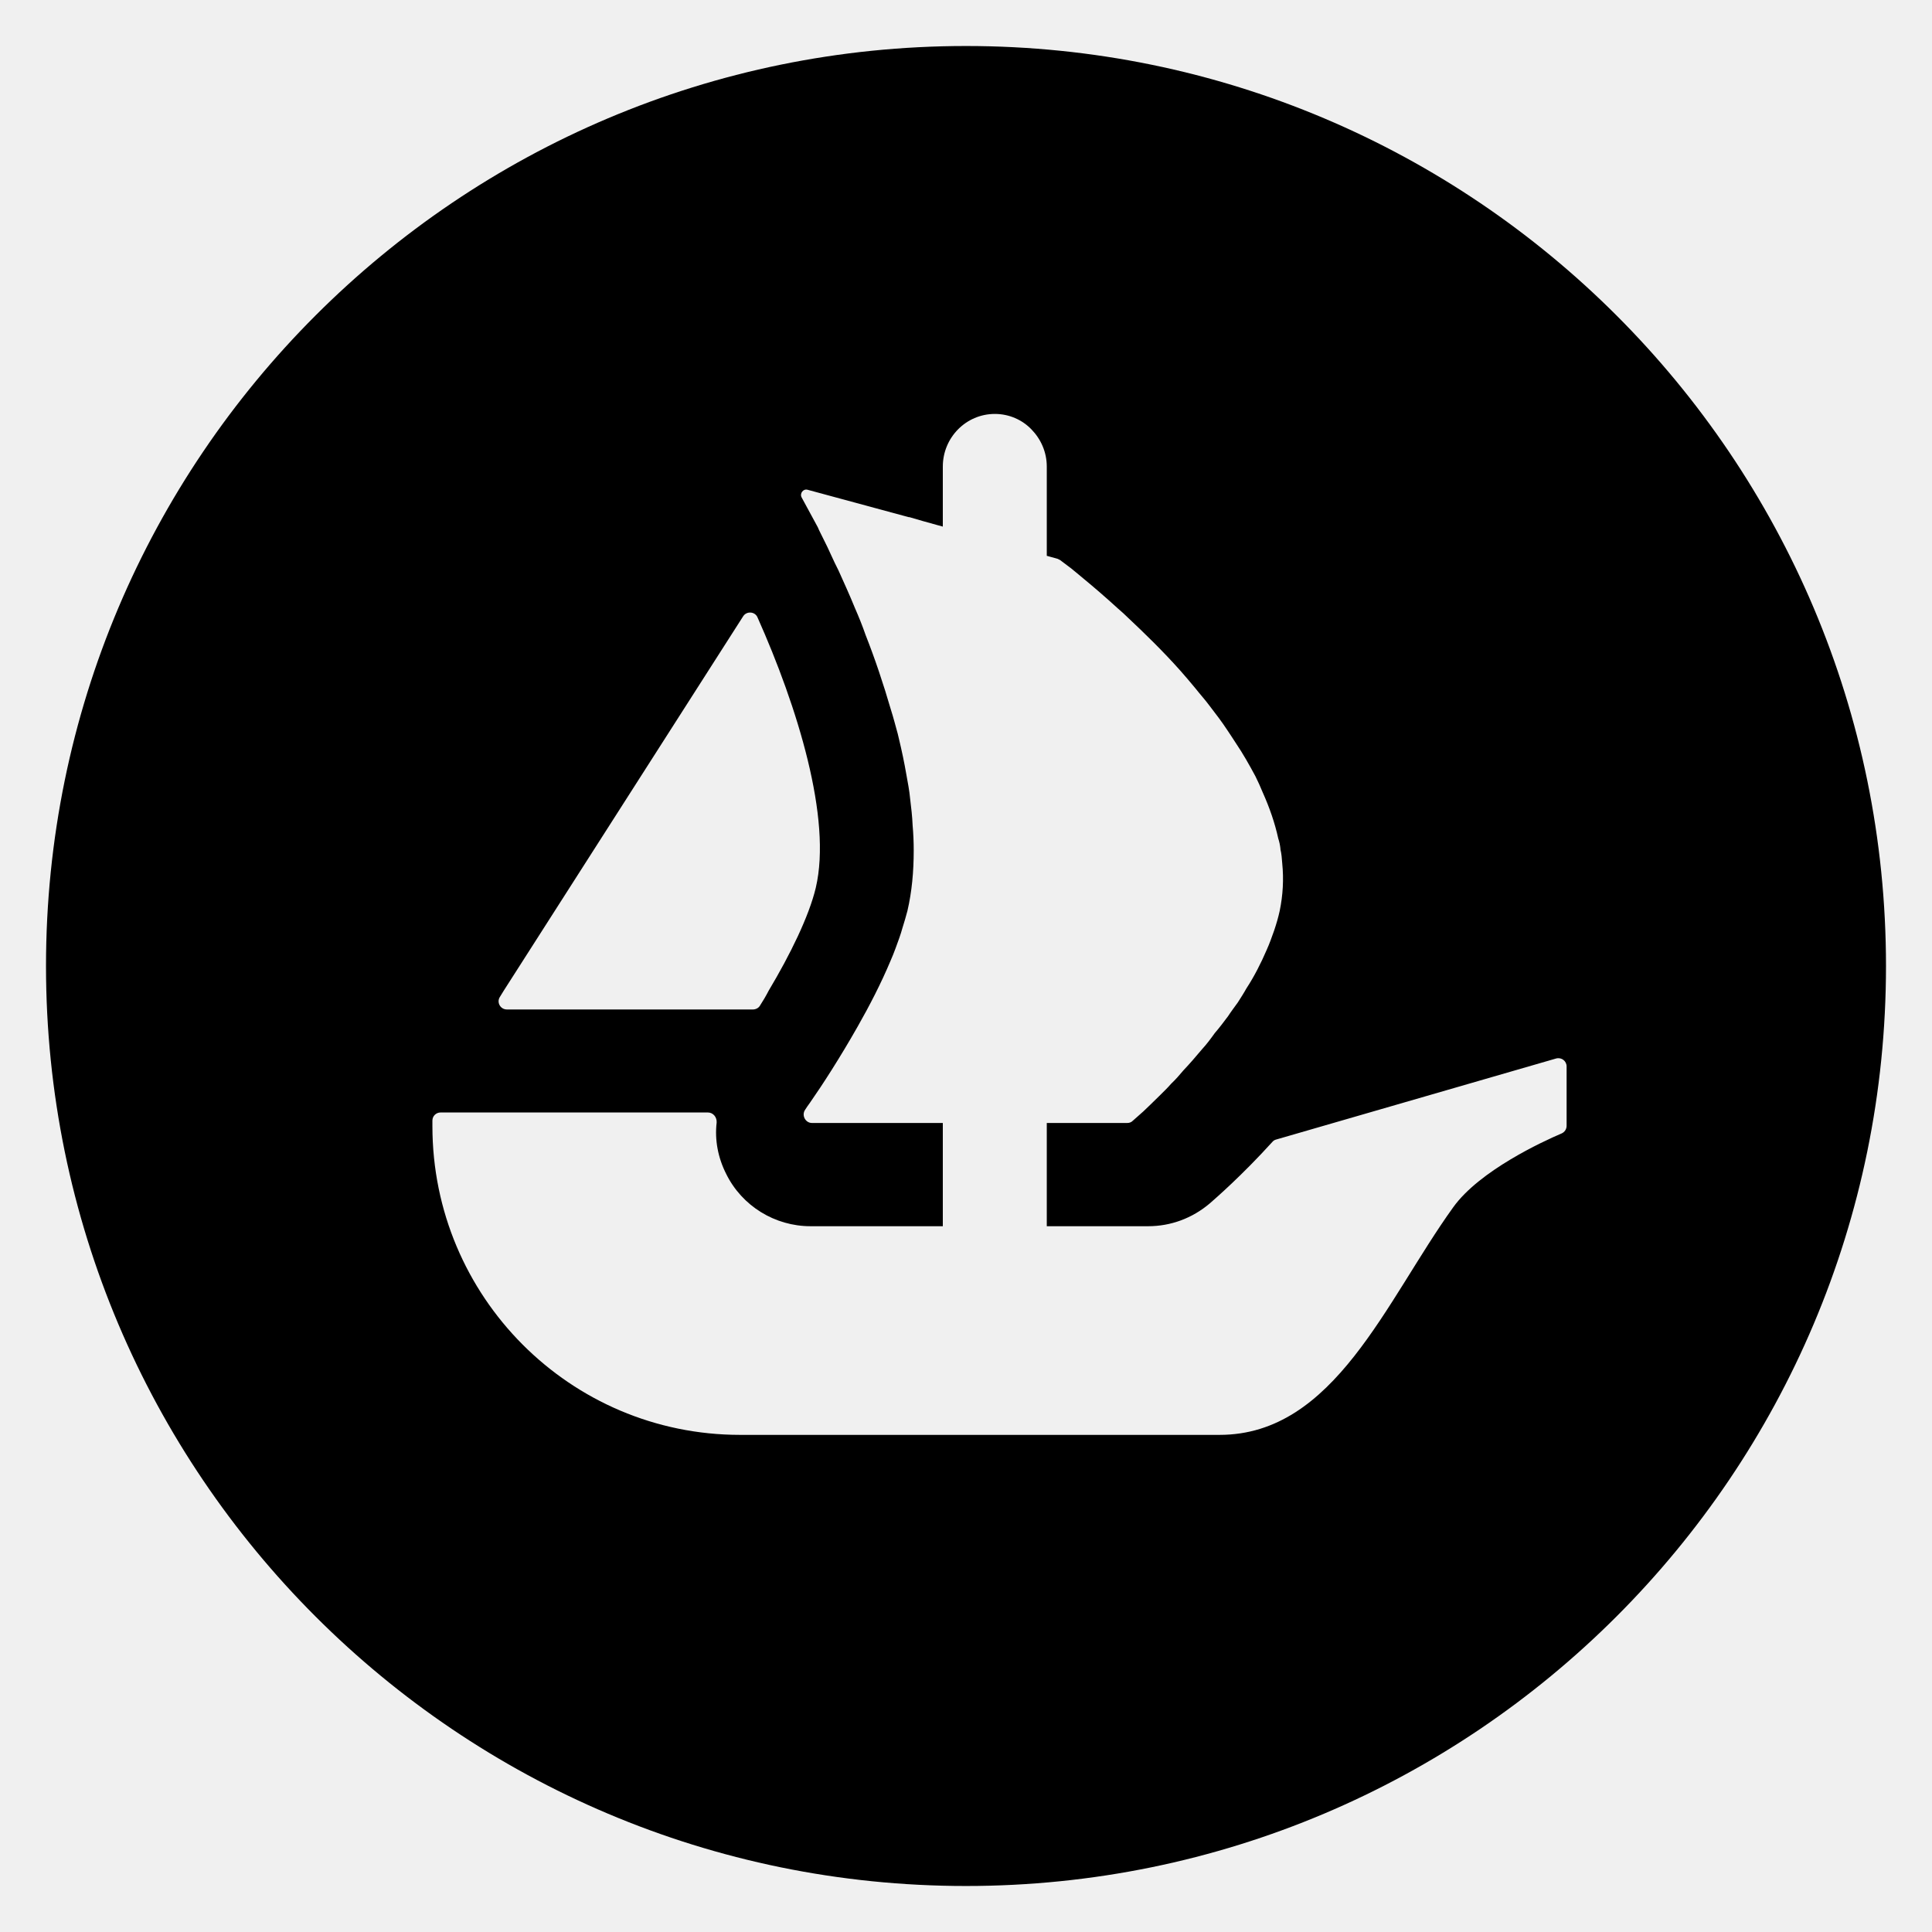
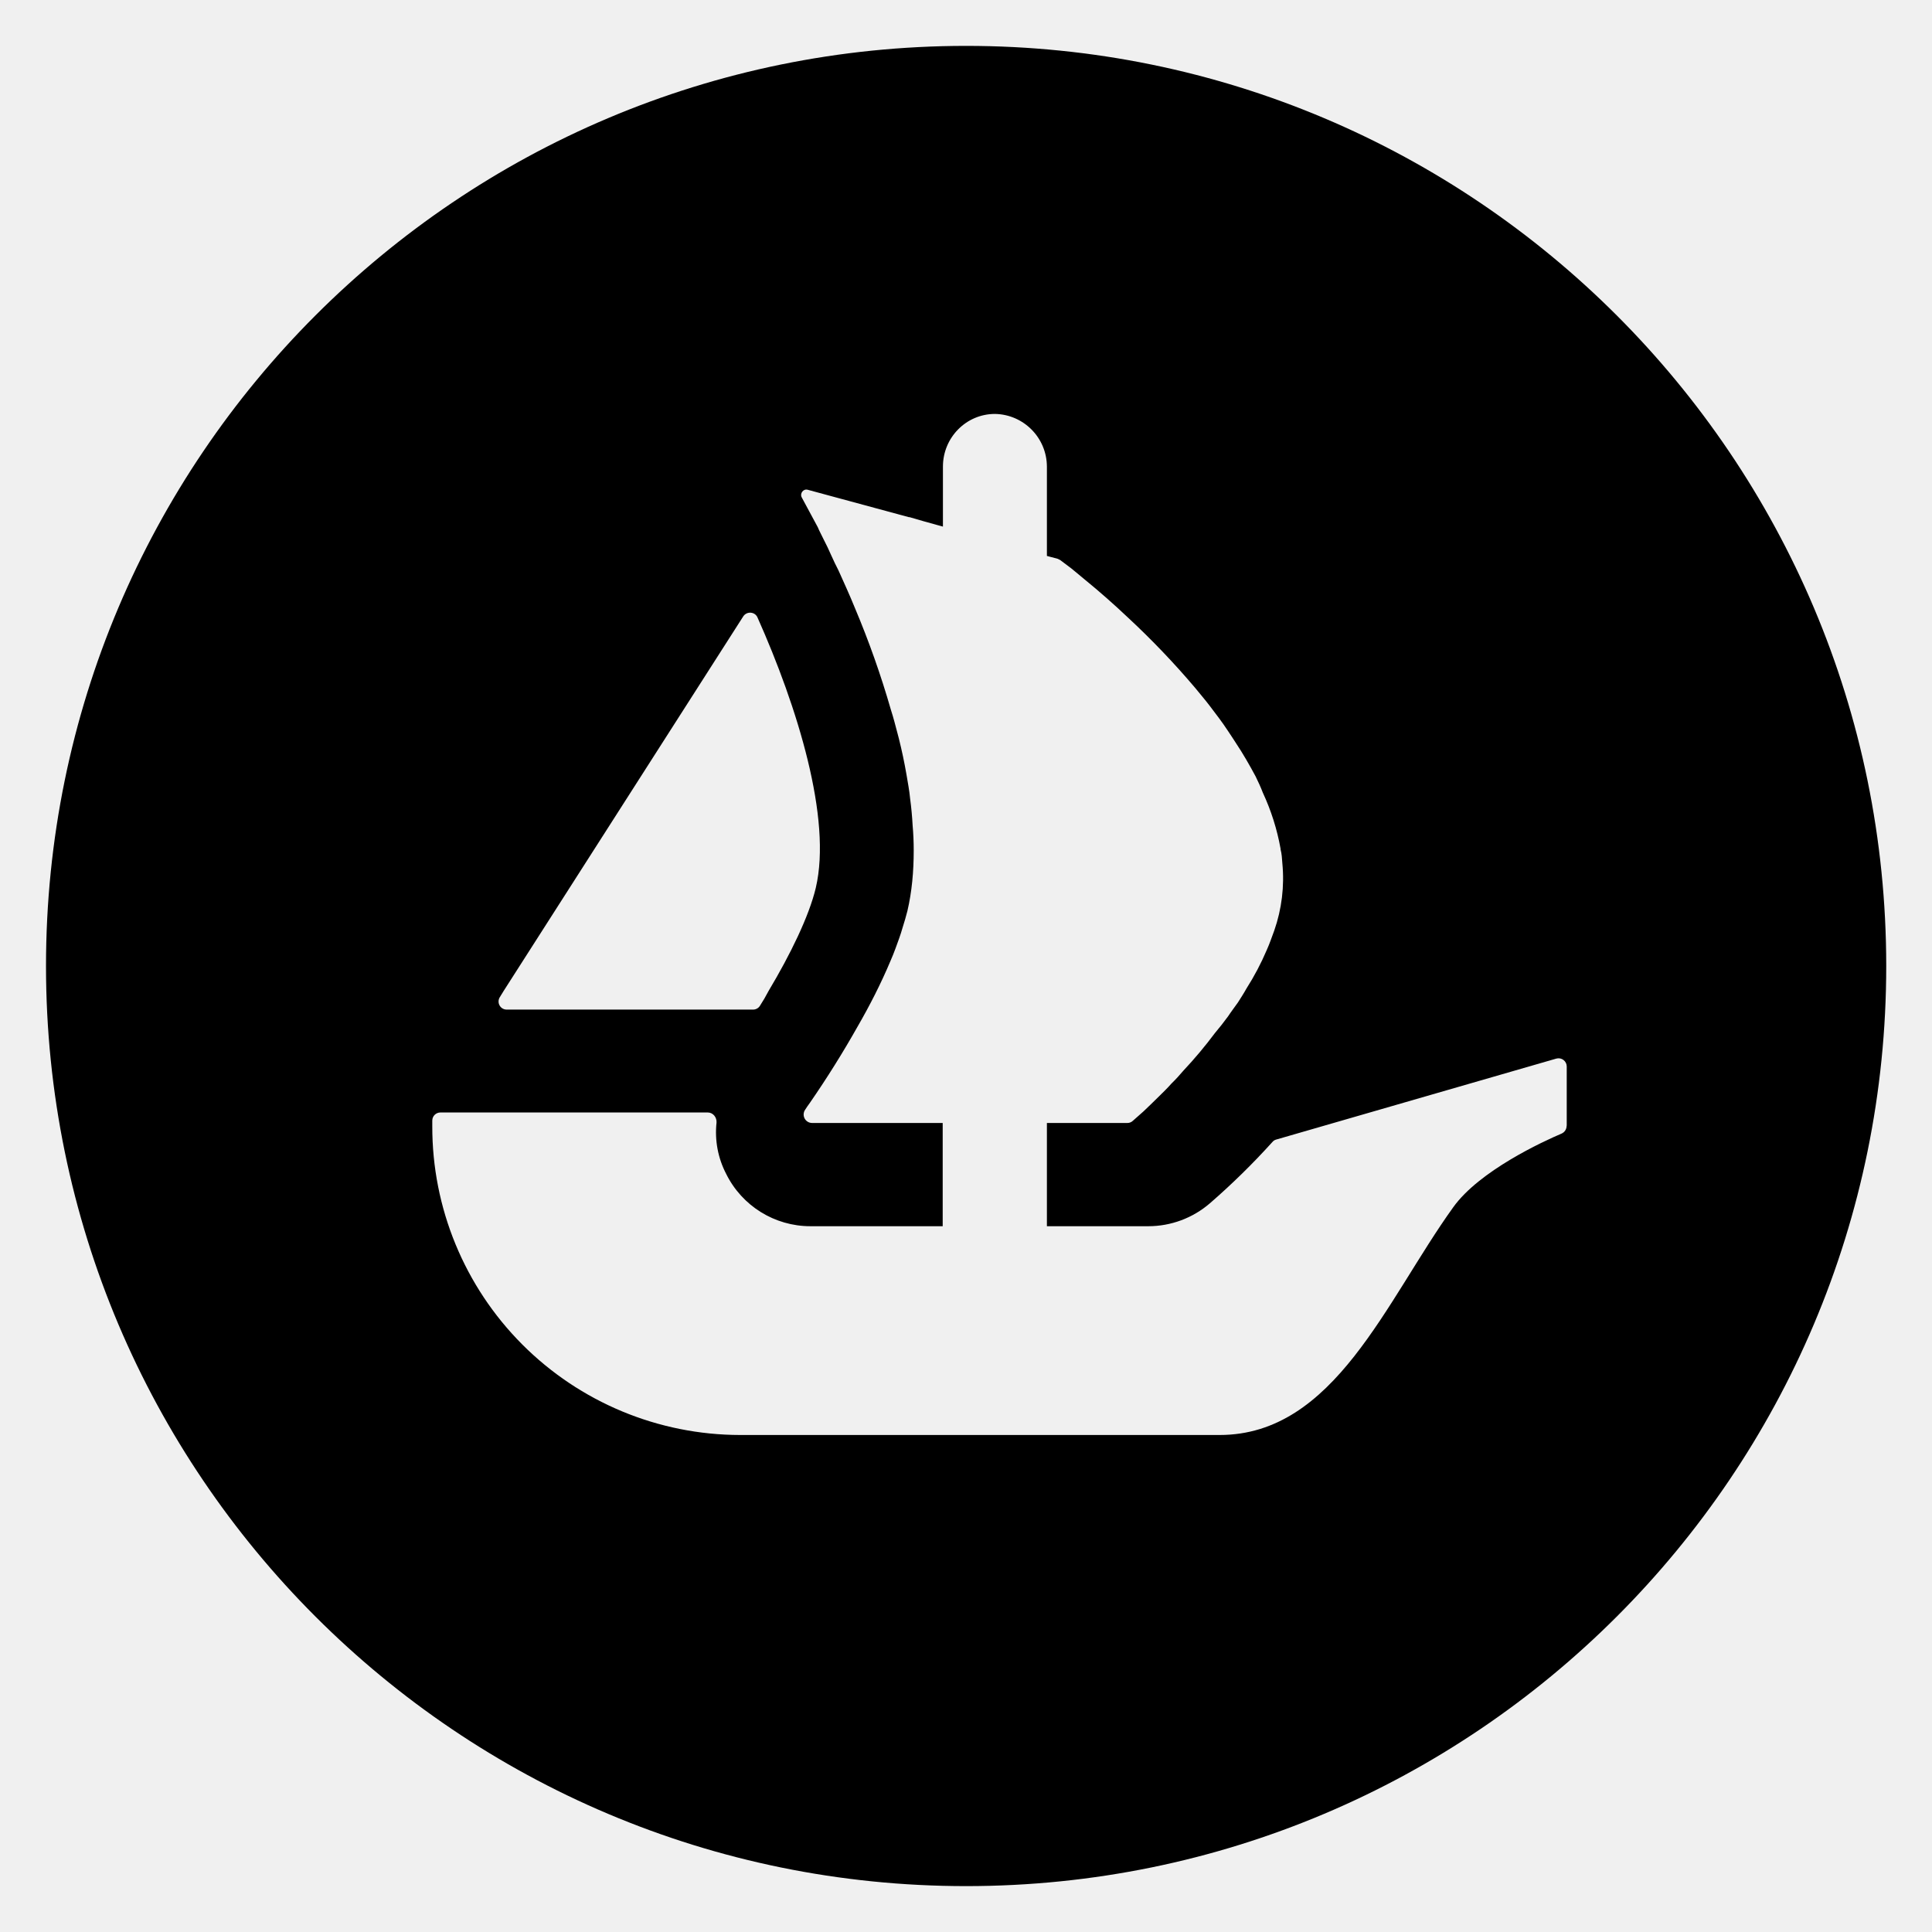
- <svg xmlns="http://www.w3.org/2000/svg" width="16" height="16" viewBox="0 0 16 16" fill="none">
-   <g clip-path="url(#clip0_699_455)">
-     <path d="M8 0.381C3.793 0.381 0.381 3.793 0.381 8C0.381 12.207 3.793 15.619 8 15.619C12.207 15.619 15.619 12.207 15.619 8C15.619 3.793 12.209 0.381 8 0.381ZM4.14 8.256L4.172 8.204L6.155 5.103C6.184 5.059 6.252 5.064 6.273 5.112C6.604 5.854 6.891 6.778 6.756 7.352C6.7 7.588 6.543 7.908 6.366 8.204C6.344 8.247 6.319 8.289 6.292 8.331C6.28 8.349 6.258 8.36 6.235 8.36H4.198C4.143 8.36 4.111 8.3 4.14 8.256ZM12.974 9.323C12.974 9.352 12.957 9.376 12.932 9.387C12.779 9.452 12.253 9.694 12.035 9.998C11.477 10.773 11.052 11.883 10.1 11.883H6.129C4.721 11.883 3.581 10.738 3.581 9.326V9.28C3.581 9.243 3.611 9.213 3.649 9.213H5.862C5.906 9.213 5.938 9.252 5.935 9.297C5.918 9.44 5.946 9.588 6.014 9.722C6.145 9.988 6.418 10.155 6.712 10.155H7.808V9.3H6.724C6.67 9.3 6.636 9.236 6.668 9.19C6.68 9.172 6.692 9.153 6.708 9.132C6.81 8.986 6.956 8.76 7.102 8.503C7.201 8.329 7.297 8.143 7.375 7.957C7.39 7.924 7.403 7.889 7.416 7.855C7.438 7.796 7.459 7.739 7.474 7.684C7.489 7.637 7.503 7.588 7.515 7.543C7.552 7.384 7.567 7.217 7.567 7.043C7.567 6.974 7.564 6.903 7.558 6.836C7.555 6.761 7.546 6.686 7.537 6.612C7.531 6.546 7.518 6.481 7.506 6.414C7.489 6.315 7.468 6.216 7.444 6.116L7.435 6.078C7.416 6.01 7.4 5.946 7.378 5.877C7.316 5.664 7.246 5.455 7.169 5.26C7.142 5.182 7.112 5.108 7.08 5.035C7.034 4.922 6.987 4.82 6.944 4.724C6.921 4.68 6.903 4.64 6.884 4.599C6.863 4.553 6.842 4.507 6.819 4.463C6.804 4.43 6.785 4.398 6.773 4.367L6.639 4.12C6.621 4.087 6.651 4.046 6.688 4.056L7.526 4.283H7.529C7.531 4.283 7.531 4.283 7.532 4.283L7.642 4.315L7.764 4.349L7.808 4.361V3.864C7.808 3.624 8 3.428 8.239 3.428C8.358 3.428 8.466 3.477 8.542 3.556C8.62 3.636 8.669 3.744 8.669 3.864V4.603L8.759 4.628C8.765 4.631 8.772 4.634 8.779 4.638C8.8 4.654 8.832 4.678 8.872 4.708C8.904 4.733 8.937 4.763 8.977 4.795C9.057 4.861 9.155 4.945 9.26 5.041C9.288 5.065 9.315 5.089 9.341 5.115C9.476 5.242 9.629 5.39 9.775 5.554C9.816 5.601 9.856 5.647 9.897 5.697C9.937 5.748 9.981 5.796 10.017 5.845C10.068 5.911 10.12 5.979 10.167 6.051C10.188 6.084 10.214 6.12 10.234 6.153C10.295 6.243 10.347 6.336 10.397 6.429C10.418 6.472 10.44 6.519 10.458 6.564C10.514 6.689 10.558 6.816 10.586 6.944C10.595 6.971 10.601 7 10.604 7.028V7.034C10.613 7.07 10.616 7.11 10.619 7.151C10.632 7.281 10.625 7.412 10.598 7.543C10.586 7.598 10.571 7.649 10.552 7.706C10.533 7.759 10.514 7.814 10.49 7.867C10.443 7.976 10.388 8.085 10.322 8.186C10.301 8.224 10.275 8.264 10.251 8.302C10.223 8.341 10.194 8.379 10.17 8.416C10.135 8.463 10.098 8.512 10.06 8.556C10.027 8.602 9.993 8.648 9.955 8.689C9.903 8.751 9.853 8.809 9.8 8.865C9.769 8.902 9.736 8.94 9.7 8.974C9.667 9.012 9.632 9.045 9.601 9.076C9.548 9.129 9.505 9.169 9.469 9.204L9.382 9.281C9.37 9.294 9.353 9.3 9.336 9.3H8.669V10.155H9.508C9.696 10.155 9.874 10.089 10.019 9.966C10.068 9.923 10.283 9.737 10.537 9.457C10.546 9.446 10.557 9.44 10.569 9.437L12.887 8.766C12.931 8.754 12.974 8.786 12.974 8.832V9.323Z" fill="black" />
+ <svg xmlns="http://www.w3.org/2000/svg" width="16" height="16" fill="none" viewBox="0 0 16 16">
+   <g clip-path="url(#a)">
+     <path fill="#000" d="M8 .38a7.62 7.62 0 1 0 .002 15.24A7.62 7.62 0 0 0 8 .38ZM4.14 8.257l.032-.052 1.983-3.1c.029-.045.097-.04.118.008.331.742.618 1.666.483 2.24-.056.236-.213.556-.39.852a1.528 1.528 0 0 1-.074.127.067.067 0 0 1-.057.029H4.198a.067.067 0 0 1-.058-.104Zm8.834 1.067a.07.07 0 0 1-.042.064c-.153.065-.68.307-.897.61-.558.776-.983 1.886-1.935 1.886H6.129A2.552 2.552 0 0 1 3.58 9.326V9.28c0-.037.03-.067.068-.067h2.213c.044 0 .076.04.073.084a.745.745 0 0 0 .08.425.778.778 0 0 0 .697.433h1.096V9.3H6.724a.07.07 0 0 1-.056-.11c.012-.018.024-.037.04-.058a8.22 8.22 0 0 0 .394-.63c.1-.173.195-.359.273-.545.015-.033.028-.068.041-.102.022-.06.043-.116.058-.17.015-.048.03-.097.041-.142.037-.159.052-.326.052-.5 0-.069-.003-.14-.009-.207a2.784 2.784 0 0 0-.021-.224c-.006-.066-.019-.131-.03-.198a4.123 4.123 0 0 0-.063-.298l-.01-.038c-.018-.068-.034-.132-.056-.2a7.505 7.505 0 0 0-.298-.843c-.046-.113-.093-.215-.136-.311a2.254 2.254 0 0 1-.06-.125 2.123 2.123 0 0 0-.065-.136c-.015-.033-.034-.065-.046-.096L6.64 4.12c-.018-.033.012-.074.049-.064l.838.227h.006l.11.032.122.034.044.012v-.497c0-.24.192-.436.431-.436a.438.438 0 0 1 .43.436v.74l.09.024.02.01.093.07c.032.025.065.055.105.087a6.575 6.575 0 0 1 .364.32 6.745 6.745 0 0 1 .556.582c.04.05.084.1.12.148.05.066.103.134.15.206.021.033.047.069.067.102.06.09.113.183.163.276.021.043.043.09.06.135a1.894 1.894 0 0 1 .147.464v.006c.01.036.012.076.015.117a1.307 1.307 0 0 1-.067.555c-.02.053-.038.108-.062.161a2.19 2.19 0 0 1-.168.319c-.021.038-.047.078-.071.116-.028.04-.057.077-.081.114a2.445 2.445 0 0 1-.11.14 3.573 3.573 0 0 1-.26.31 1.437 1.437 0 0 1-.1.108c-.033.038-.068.071-.099.102-.053.053-.096.093-.132.128l-.087.077a.065.065 0 0 1-.046.019H8.67v.855h.84a.781.781 0 0 0 .51-.19 5.96 5.96 0 0 0 .518-.508.06.06 0 0 1 .032-.02l2.318-.67a.068.068 0 0 1 .087.065v.49Z" />
  </g>
  <defs>
-     <clipPath id="clip0_699_455">
-       <rect width="15.238" height="15.238" fill="white" transform="translate(0.380859 0.380859)" />
+     <clipPath id="a">
+       <path fill="#fff" d="M.38.38h15.24v15.24H.38z" />
    </clipPath>
  </defs>
</svg>
